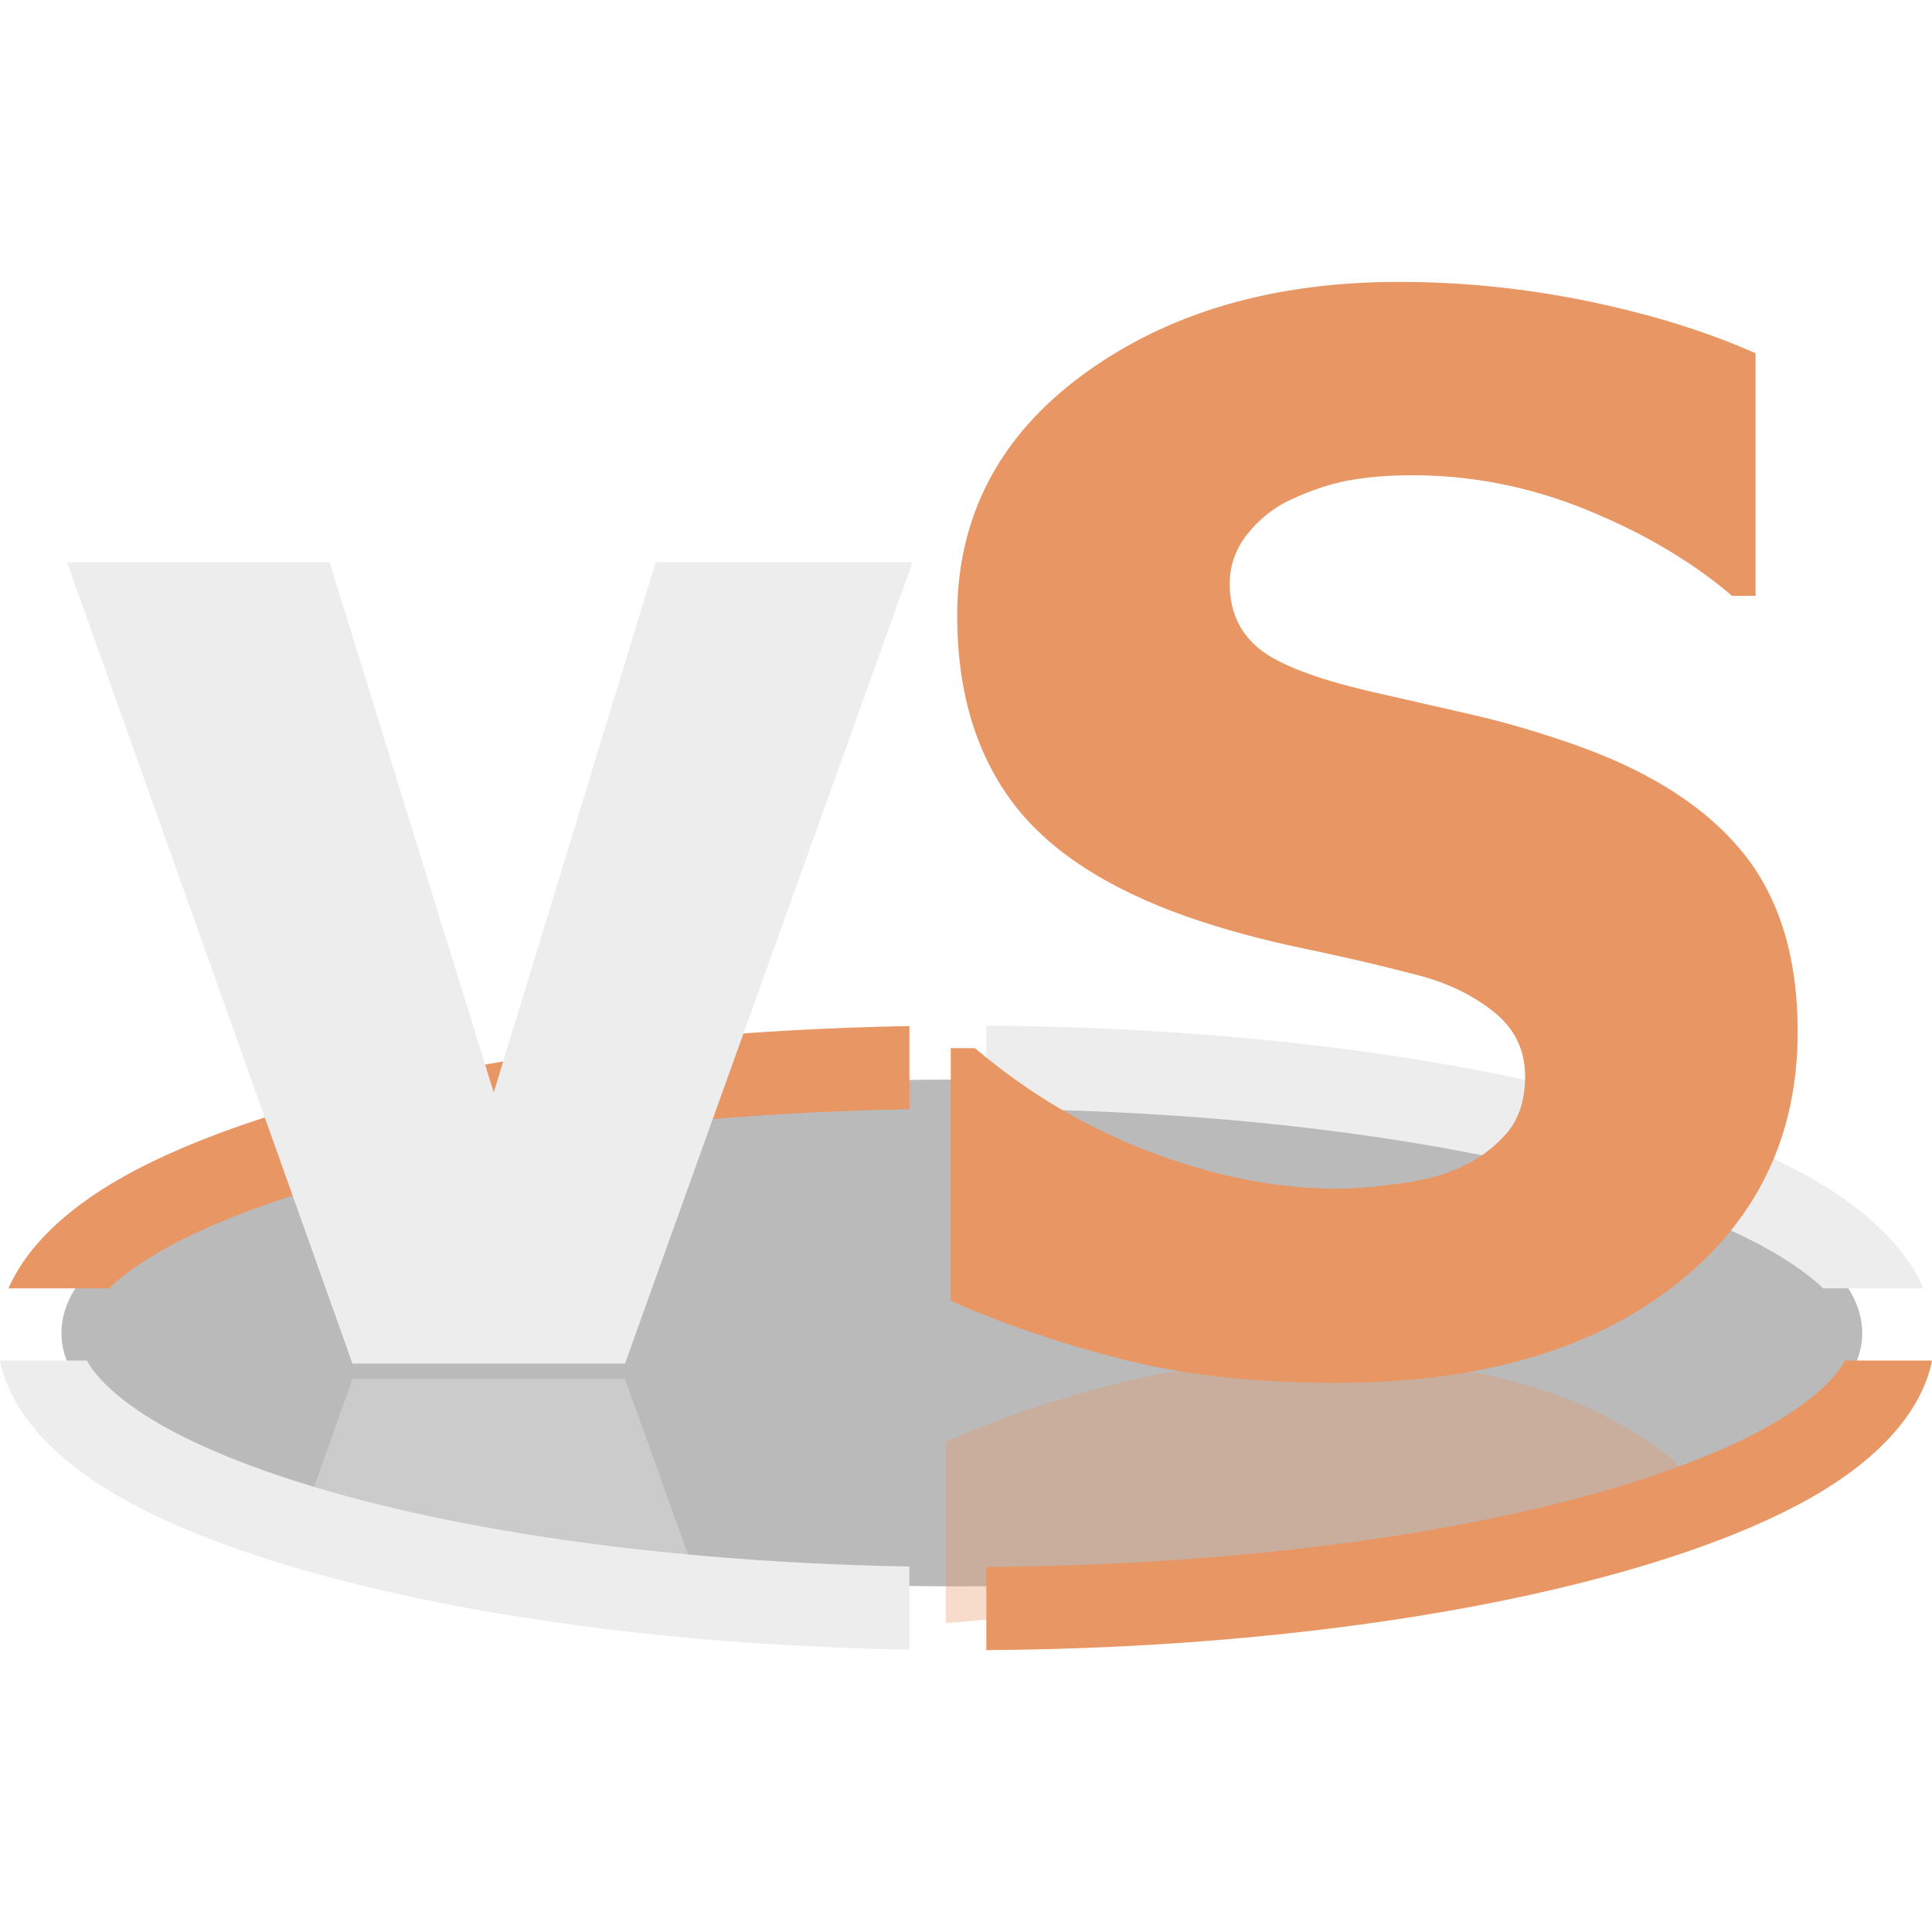
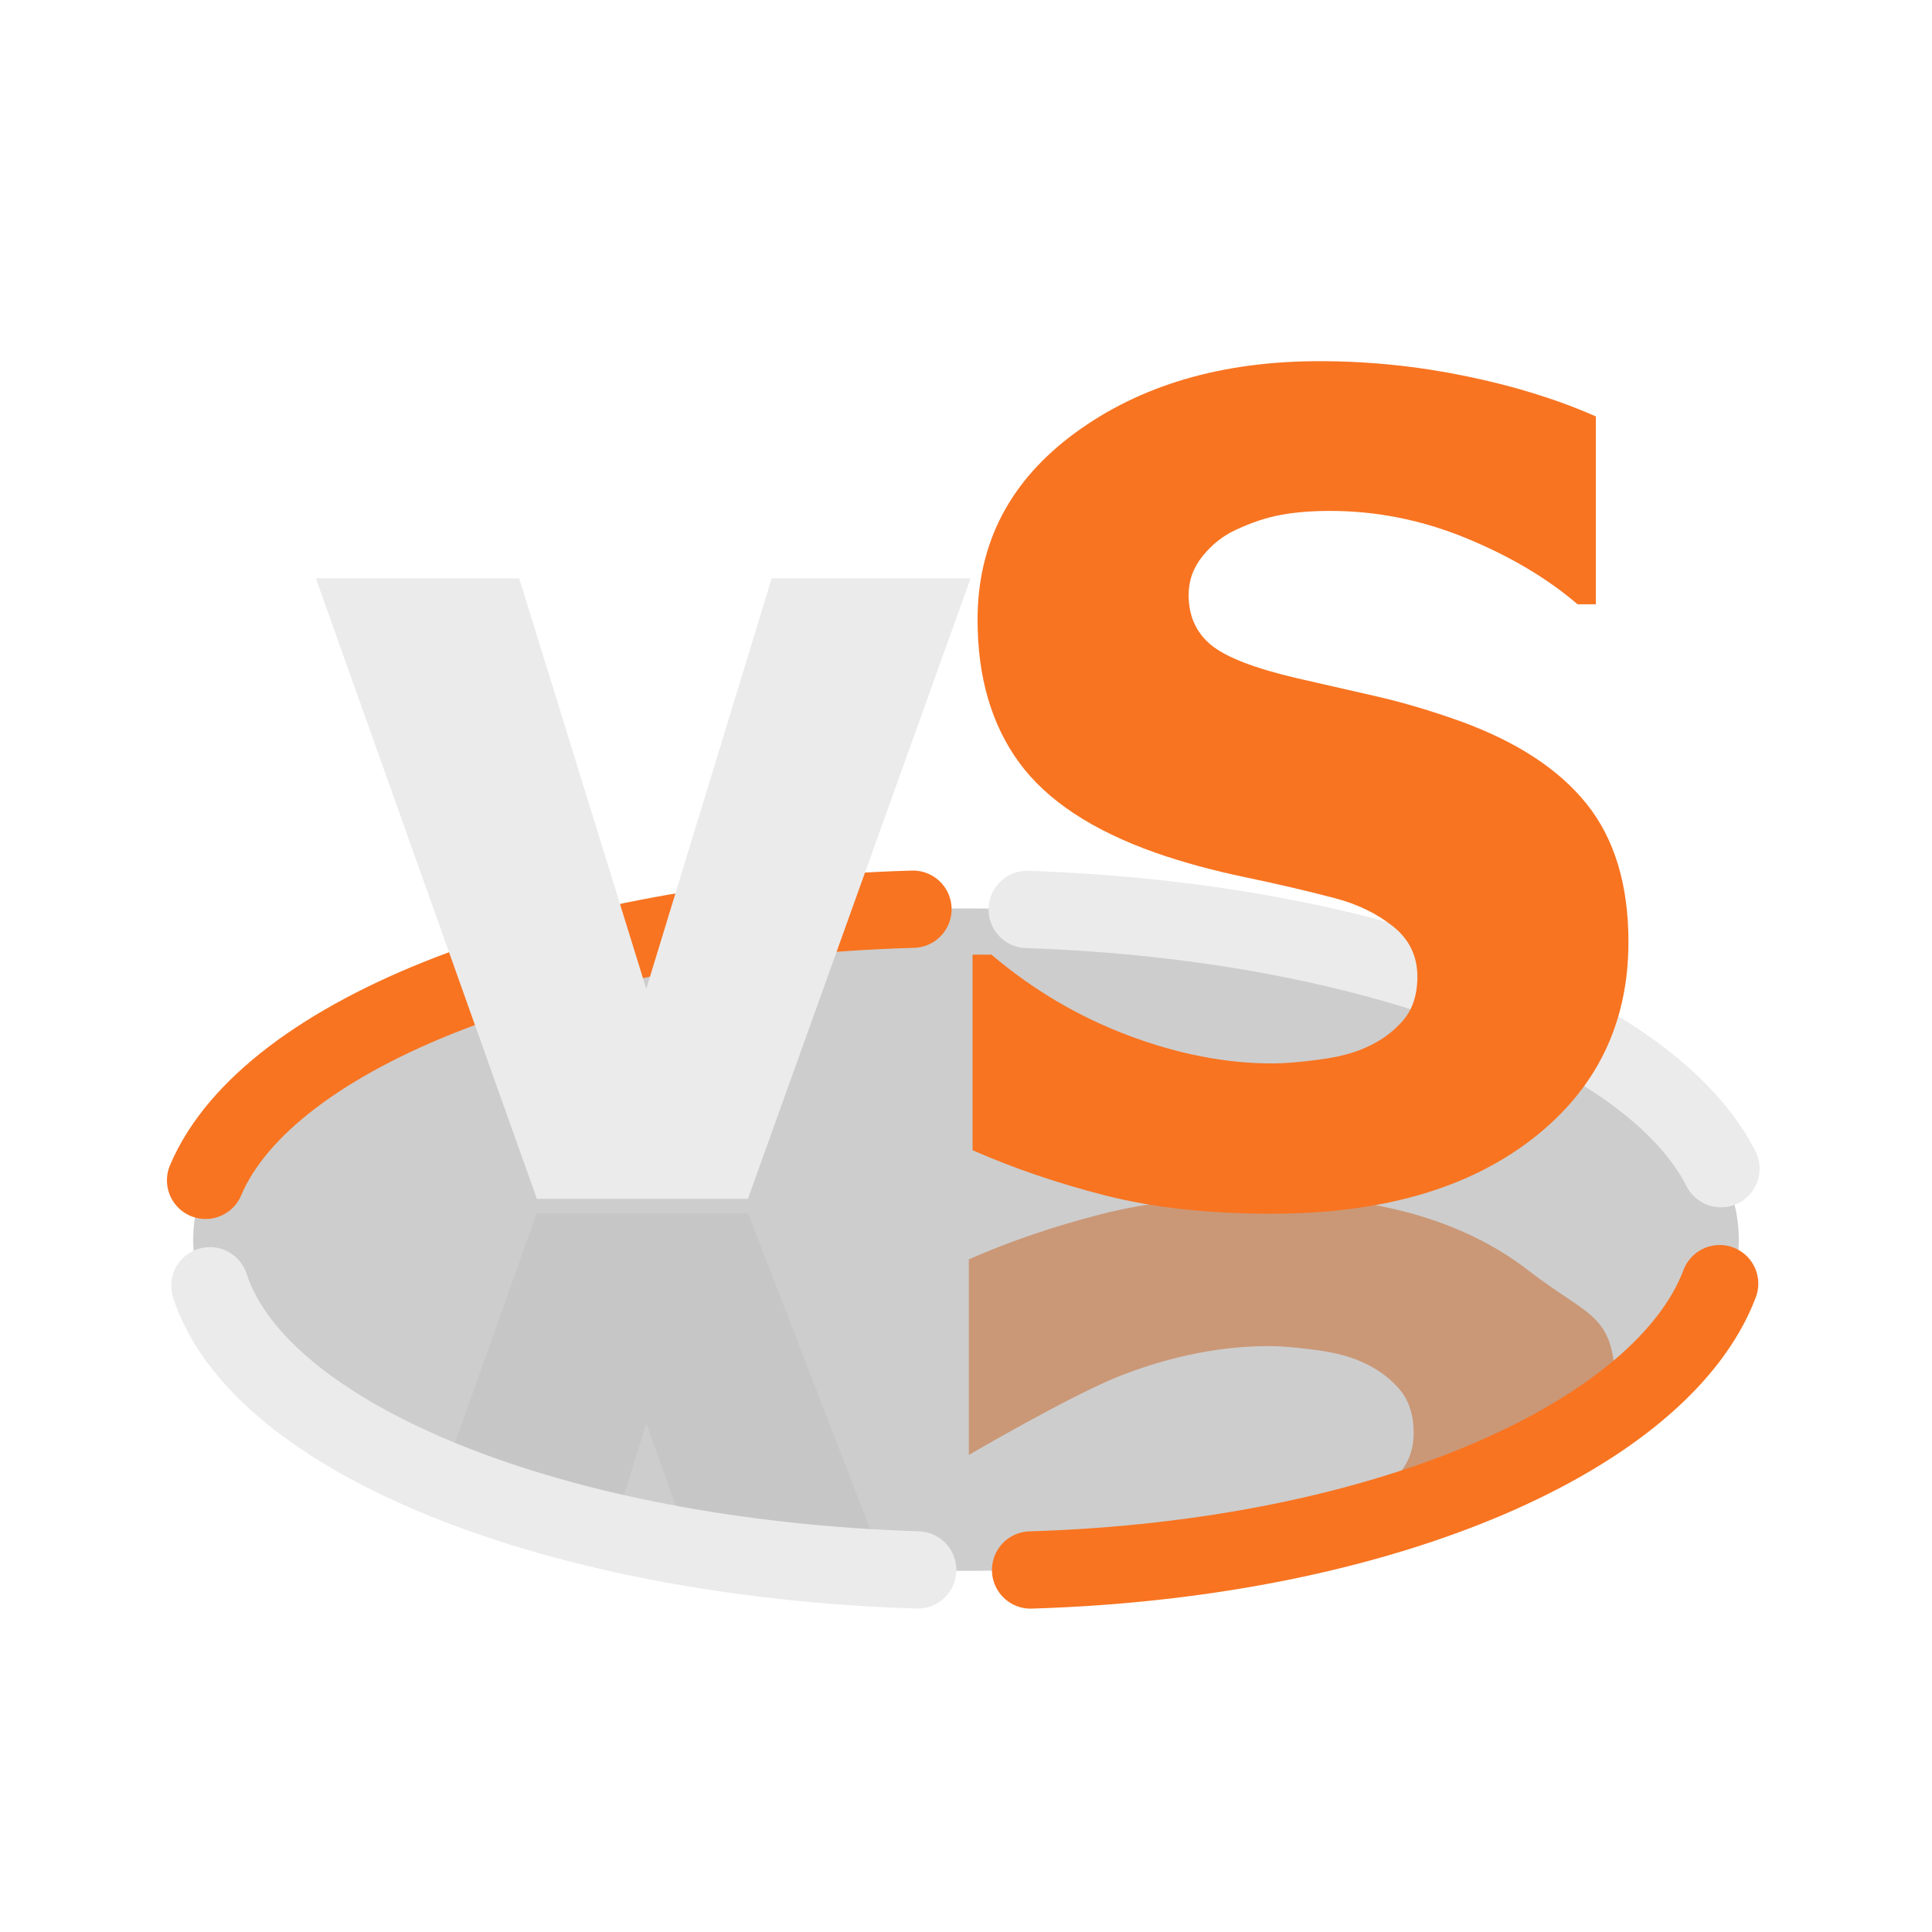
- <svg xmlns="http://www.w3.org/2000/svg" width="100%" height="100%" viewBox="0 0 512 512" version="1.1" xml:space="preserve" style="fill-rule:evenodd;clip-rule:evenodd;stroke-linejoin:round;stroke-miterlimit:2;">
-   <g id="vs-logcno">
-     <ellipse id="reflection-glass" cx="254.897" cy="353.247" rx="238.616" ry="67.157" style="fill:#2f2f2f;fill-opacity:0.33;" />
-     <path id="reflection-left-v" d="M80.607,401.35l106.528,23.997l-21.502,-59.918l-72.231,-0l-12.795,35.921Z" style="fill:#ededed;fill-opacity:0.33;fill-rule:nonzero;" />
-     <path id="reflection-right-s" d="M352.978,360.324c-21.555,-0 -40.496,2.08 -56.82,6.239c-16.325,4.16 -31.483,9.329 -45.475,15.506l-0,48.046c-0,-0 36.115,-2.287 53.133,-8.716c17.018,-6.429 33.531,-9.644 49.541,-9.644c4.034,0 9.359,0.441 15.977,1.324c6.619,0.882 11.944,2.269 15.978,4.16c4.917,2.143 78.818,-14.371 56.821,-31.389c-21.997,-17.018 -51.715,-25.526 -89.155,-25.526Z" style="fill:#e89663;fill-opacity:0.33;fill-rule:nonzero;" />
-     <path id="bottom-left-ring" d="M240.997,437.182c-90.884,-1.605 -168.803,-17.682 -208.551,-40.072c-19.072,-10.744 -29.891,-23.607 -32.446,-36.558l23.039,0c1.514,2.863 4.028,5.614 7.181,8.379c7.369,6.462 18.182,12.359 31.693,17.742c41.007,16.34 105.615,27.166 179.084,28.47l-0,22.039Z" style="fill:#ededed;" />
-     <path id="top-left-ring" d="M240.997,293.956c-73.469,1.304 -138.077,12.13 -179.084,28.469c-13.511,5.384 -24.324,11.281 -31.693,17.743c-0.48,0.421 -0.945,0.841 -1.394,1.262l-26.581,-0c4.564,-10.489 14.633,-20.671 30.201,-29.441c39.748,-22.39 117.667,-38.467 208.551,-40.072l-0,22.039Z" style="fill:#e89663;" />
-     <path id="bottom-right-ring" d="M261.392,415.259c77.429,-0.492 145.909,-11.538 188.695,-28.586c13.511,-5.383 24.324,-11.28 31.693,-17.742c3.153,-2.765 5.667,-5.516 7.181,-8.379l23.039,0c-2.555,12.951 -13.374,25.814 -32.446,36.558c-41.142,23.175 -123.181,39.587 -218.162,40.187l-0,-22.038Z" style="fill:#e89663;" />
-     <path id="top-right-ring" d="M261.392,271.802c94.981,0.6 177.02,17.012 218.162,40.187c15.568,8.77 25.637,18.952 30.201,29.441l-26.581,-0c-0.449,-0.421 -0.914,-0.841 -1.394,-1.262c-7.369,-6.462 -18.182,-12.359 -31.693,-17.743c-42.786,-17.048 -111.266,-28.094 -188.695,-28.585l-0,-22.038Z" style="fill:#ededed;" />
-     <path id="text-black" d="M241.835,149.014l-76.202,212.344l-72.231,0l-75.635,-212.344l69.584,-0l43.49,140.491l42.923,-140.491l68.071,-0Z" style="fill:#ededed;fill-rule:nonzero;" />
-     <path id="text-blue" d="M354.252,366.463c-21.556,0 -40.496,-2.079 -56.82,-6.239c-16.325,-4.16 -31.483,-9.329 -45.476,-15.505l0,-66.937l6.429,-0c14.119,11.975 29.687,21.178 46.705,27.606c17.018,6.429 33.531,9.644 49.54,9.644c4.034,-0 9.36,-0.441 15.978,-1.324c6.618,-0.882 11.944,-2.269 15.978,-4.16c4.916,-2.143 9.076,-5.136 12.48,-8.981c3.403,-3.845 5.105,-8.919 5.105,-15.222c0,-7.059 -2.773,-12.795 -8.32,-17.207c-5.546,-4.412 -12.164,-7.626 -19.854,-9.643c-9.58,-2.521 -19.822,-4.916 -30.726,-7.185c-10.904,-2.269 -21.083,-5.043 -30.538,-8.32c-21.808,-7.69 -37.439,-18.026 -46.893,-31.01c-9.455,-12.984 -14.182,-29.246 -14.182,-48.785c0,-26.346 11.156,-47.681 33.469,-64.006c22.312,-16.324 50.171,-24.486 83.576,-24.486c16.766,-0 33.437,1.701 50.013,5.105c16.577,3.404 31.42,8.005 44.53,13.803l0,64.29l-6.24,-0c-10.462,-8.95 -23.226,-16.514 -38.29,-22.691c-15.064,-6.176 -30.537,-9.265 -46.421,-9.265c-6.176,0 -11.723,0.441 -16.639,1.324c-4.916,0.882 -10.085,2.584 -15.505,5.105c-4.412,2.017 -8.226,5.011 -11.44,8.982c-3.214,3.971 -4.822,8.414 -4.822,13.33c0,7.186 2.553,12.89 7.658,17.113c5.106,4.223 14.97,8.036 29.592,11.439c9.455,2.143 18.562,4.223 27.323,6.24c8.761,2.017 18.121,4.791 28.08,8.32c19.539,7.059 34.067,16.545 43.584,28.458c9.518,11.912 14.276,27.638 14.276,47.177c0,27.985 -10.998,50.486 -32.995,67.504c-21.997,17.018 -51.716,25.526 -89.155,25.526Z" style="fill:#e89663;fill-rule:nonzero;" />
+ <svg xmlns="http://www.w3.org/2000/svg" width="100%" height="100%" viewBox="0 0 175 175" version="1.1" xml:space="preserve" style="fill-rule:evenodd;clip-rule:evenodd;stroke-linecap:round;stroke-linejoin:round;stroke-miterlimit:1.5;">
+   <rect id="icon-dark" x="0" y="-0" width="175" height="175" style="fill-opacity:0;" />
+   <g id="vs-logo">
+     <g id="reflection" opacity="0.52">
+       <g id="reflection-left">
+         <path id="logo-text-black" d="M79.315,139.794l-11.567,-29.91l-19.119,0l-8.194,23.006l14.658,7.143l3.446,-11.13l3.974,11.114l16.802,-0.223Z" style="fill:#ebebeb;fill-rule:nonzero;" />
+       </g>
+       <g id="reflection-right">
+         <path id="reflection-right-s" d="M114.836,108.315c-5.706,0 -10.719,0.551 -15.04,1.652c-4.321,1.101 -8.333,2.469 -12.037,4.104l0,17.717c0,-0 9.56,-5.606 14.064,-7.307c4.504,-1.702 8.875,-2.553 13.113,-2.553c1.067,0 2.477,0.117 4.229,0.351c1.752,0.233 3.161,0.6 4.229,1.101c1.301,0.567 2.402,1.359 3.303,2.377c0.901,1.018 1.352,2.361 1.352,4.029c-0,1.868 -0.735,3.387 -2.203,4.554c-1.468,1.168 20.488,-5.886 20.488,-8.068c-0,-7.407 -2.078,-6.696 -7.9,-11.2c-5.823,-4.505 -13.689,-6.757 -23.598,-6.757Z" style="fill:#f87421;fill-rule:nonzero;" />
+       </g>
+     </g>
+     <ellipse id="reflection-glass" cx="87.5" cy="112.285" rx="70" ry="30" style="fill:#3f3f3f;fill-opacity:0.26;" />
+     <g id="ring">
+       <path d="M93.041,82.378c7.984,0.268 15.594,1.112 22.603,2.434c20.208,3.812 35.426,11.601 40.244,21.048m-72.765,36.343c-32.957,-1.041 -59.6,-11.88 -64.115,-25.739" style="fill:none;stroke:#ebebeb;stroke-width:7px;" />
+       <path d="M155.766,116.272c-5.126,13.578 -29.881,24.948 -62.416,25.937m-74.729,-35.294c5.635,-13.341 31.883,-23.623 64.075,-24.56" style="fill:none;stroke:#f87421;stroke-width:7px;" />
+     </g>
+     <g id="logo-text">
+       <path id="logo-text-black1" d="M87.917,52.384l-20.169,56.205l-19.119,-0l-20.02,-56.205l18.418,0l11.512,37.186l11.361,-37.186l18.017,0Z" style="fill:#ebebeb;fill-rule:nonzero;" />
+       <path id="logo-text-blue" d="M115.173,109.94c-5.706,0 -10.719,-0.55 -15.04,-1.651c-4.321,-1.102 -8.333,-2.47 -12.037,-4.104l0,-17.718l1.702,0c3.737,3.17 7.858,5.606 12.362,7.307c4.504,1.702 8.875,2.553 13.113,2.553c1.068,-0 2.477,-0.117 4.229,-0.35c1.752,-0.234 3.161,-0.601 4.229,-1.102c1.301,-0.567 2.402,-1.359 3.303,-2.377c0.901,-1.018 1.352,-2.36 1.352,-4.029c-0,-1.868 -0.734,-3.386 -2.202,-4.554c-1.469,-1.168 -3.22,-2.019 -5.256,-2.553c-2.535,-0.667 -5.246,-1.301 -8.133,-1.902c-2.886,-0.6 -5.58,-1.334 -8.082,-2.202c-5.773,-2.035 -9.91,-4.771 -12.413,-8.208c-2.502,-3.436 -3.753,-7.741 -3.753,-12.912c-0,-6.974 2.953,-12.621 8.858,-16.942c5.906,-4.321 13.28,-6.481 22.122,-6.481c4.438,-0 8.85,0.45 13.238,1.351c4.388,0.901 8.316,2.119 11.786,3.654l0,17.016l-1.651,0c-2.77,-2.369 -6.148,-4.371 -10.135,-6.006c-3.987,-1.634 -8.083,-2.452 -12.287,-2.452c-1.635,0 -3.103,0.117 -4.404,0.35c-1.302,0.234 -2.67,0.684 -4.104,1.352c-1.168,0.534 -2.177,1.326 -3.028,2.377c-0.851,1.051 -1.277,2.227 -1.277,3.528c0,1.902 0.676,3.412 2.027,4.53c1.352,1.118 3.963,2.127 7.833,3.028c2.503,0.567 4.913,1.118 7.232,1.651c2.319,0.534 4.796,1.268 7.432,2.203c5.172,1.868 9.018,4.379 11.537,7.532c2.519,3.153 3.778,7.315 3.778,12.487c0,7.407 -2.911,13.363 -8.733,17.868c-5.823,4.504 -13.689,6.756 -23.598,6.756Z" style="fill:#f87421;fill-rule:nonzero;" />
+     </g>
  </g>
</svg>
